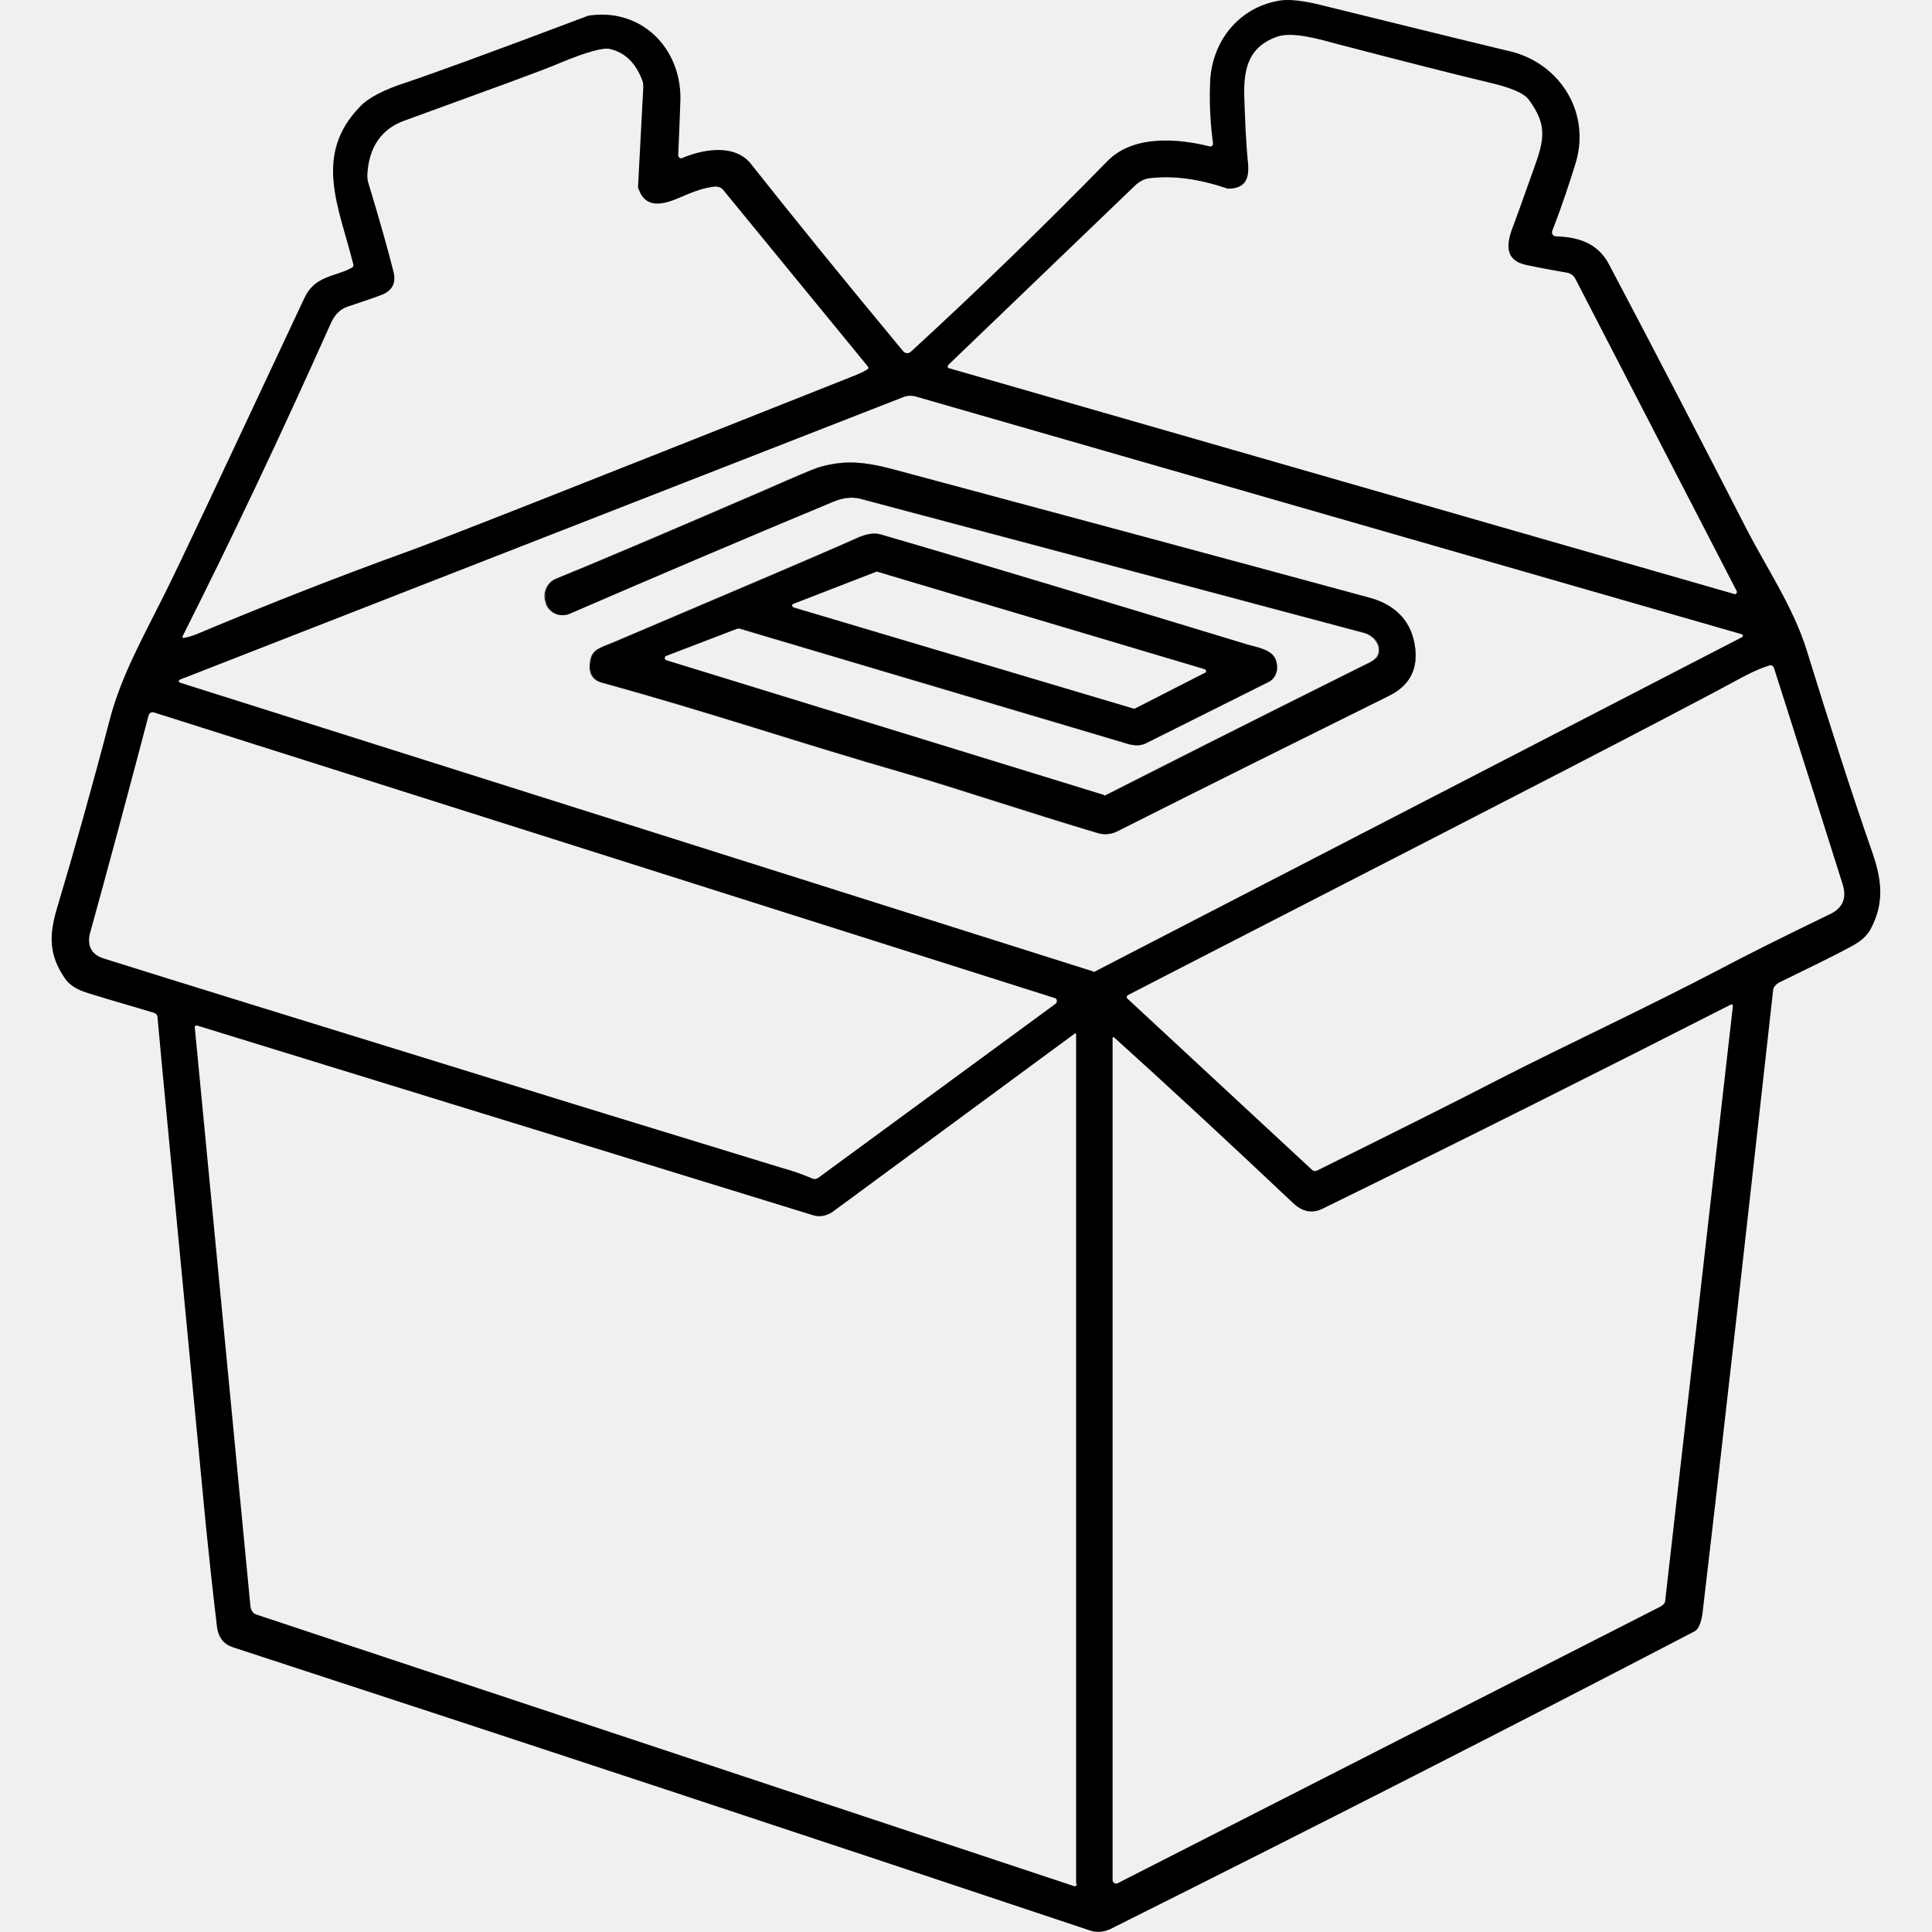
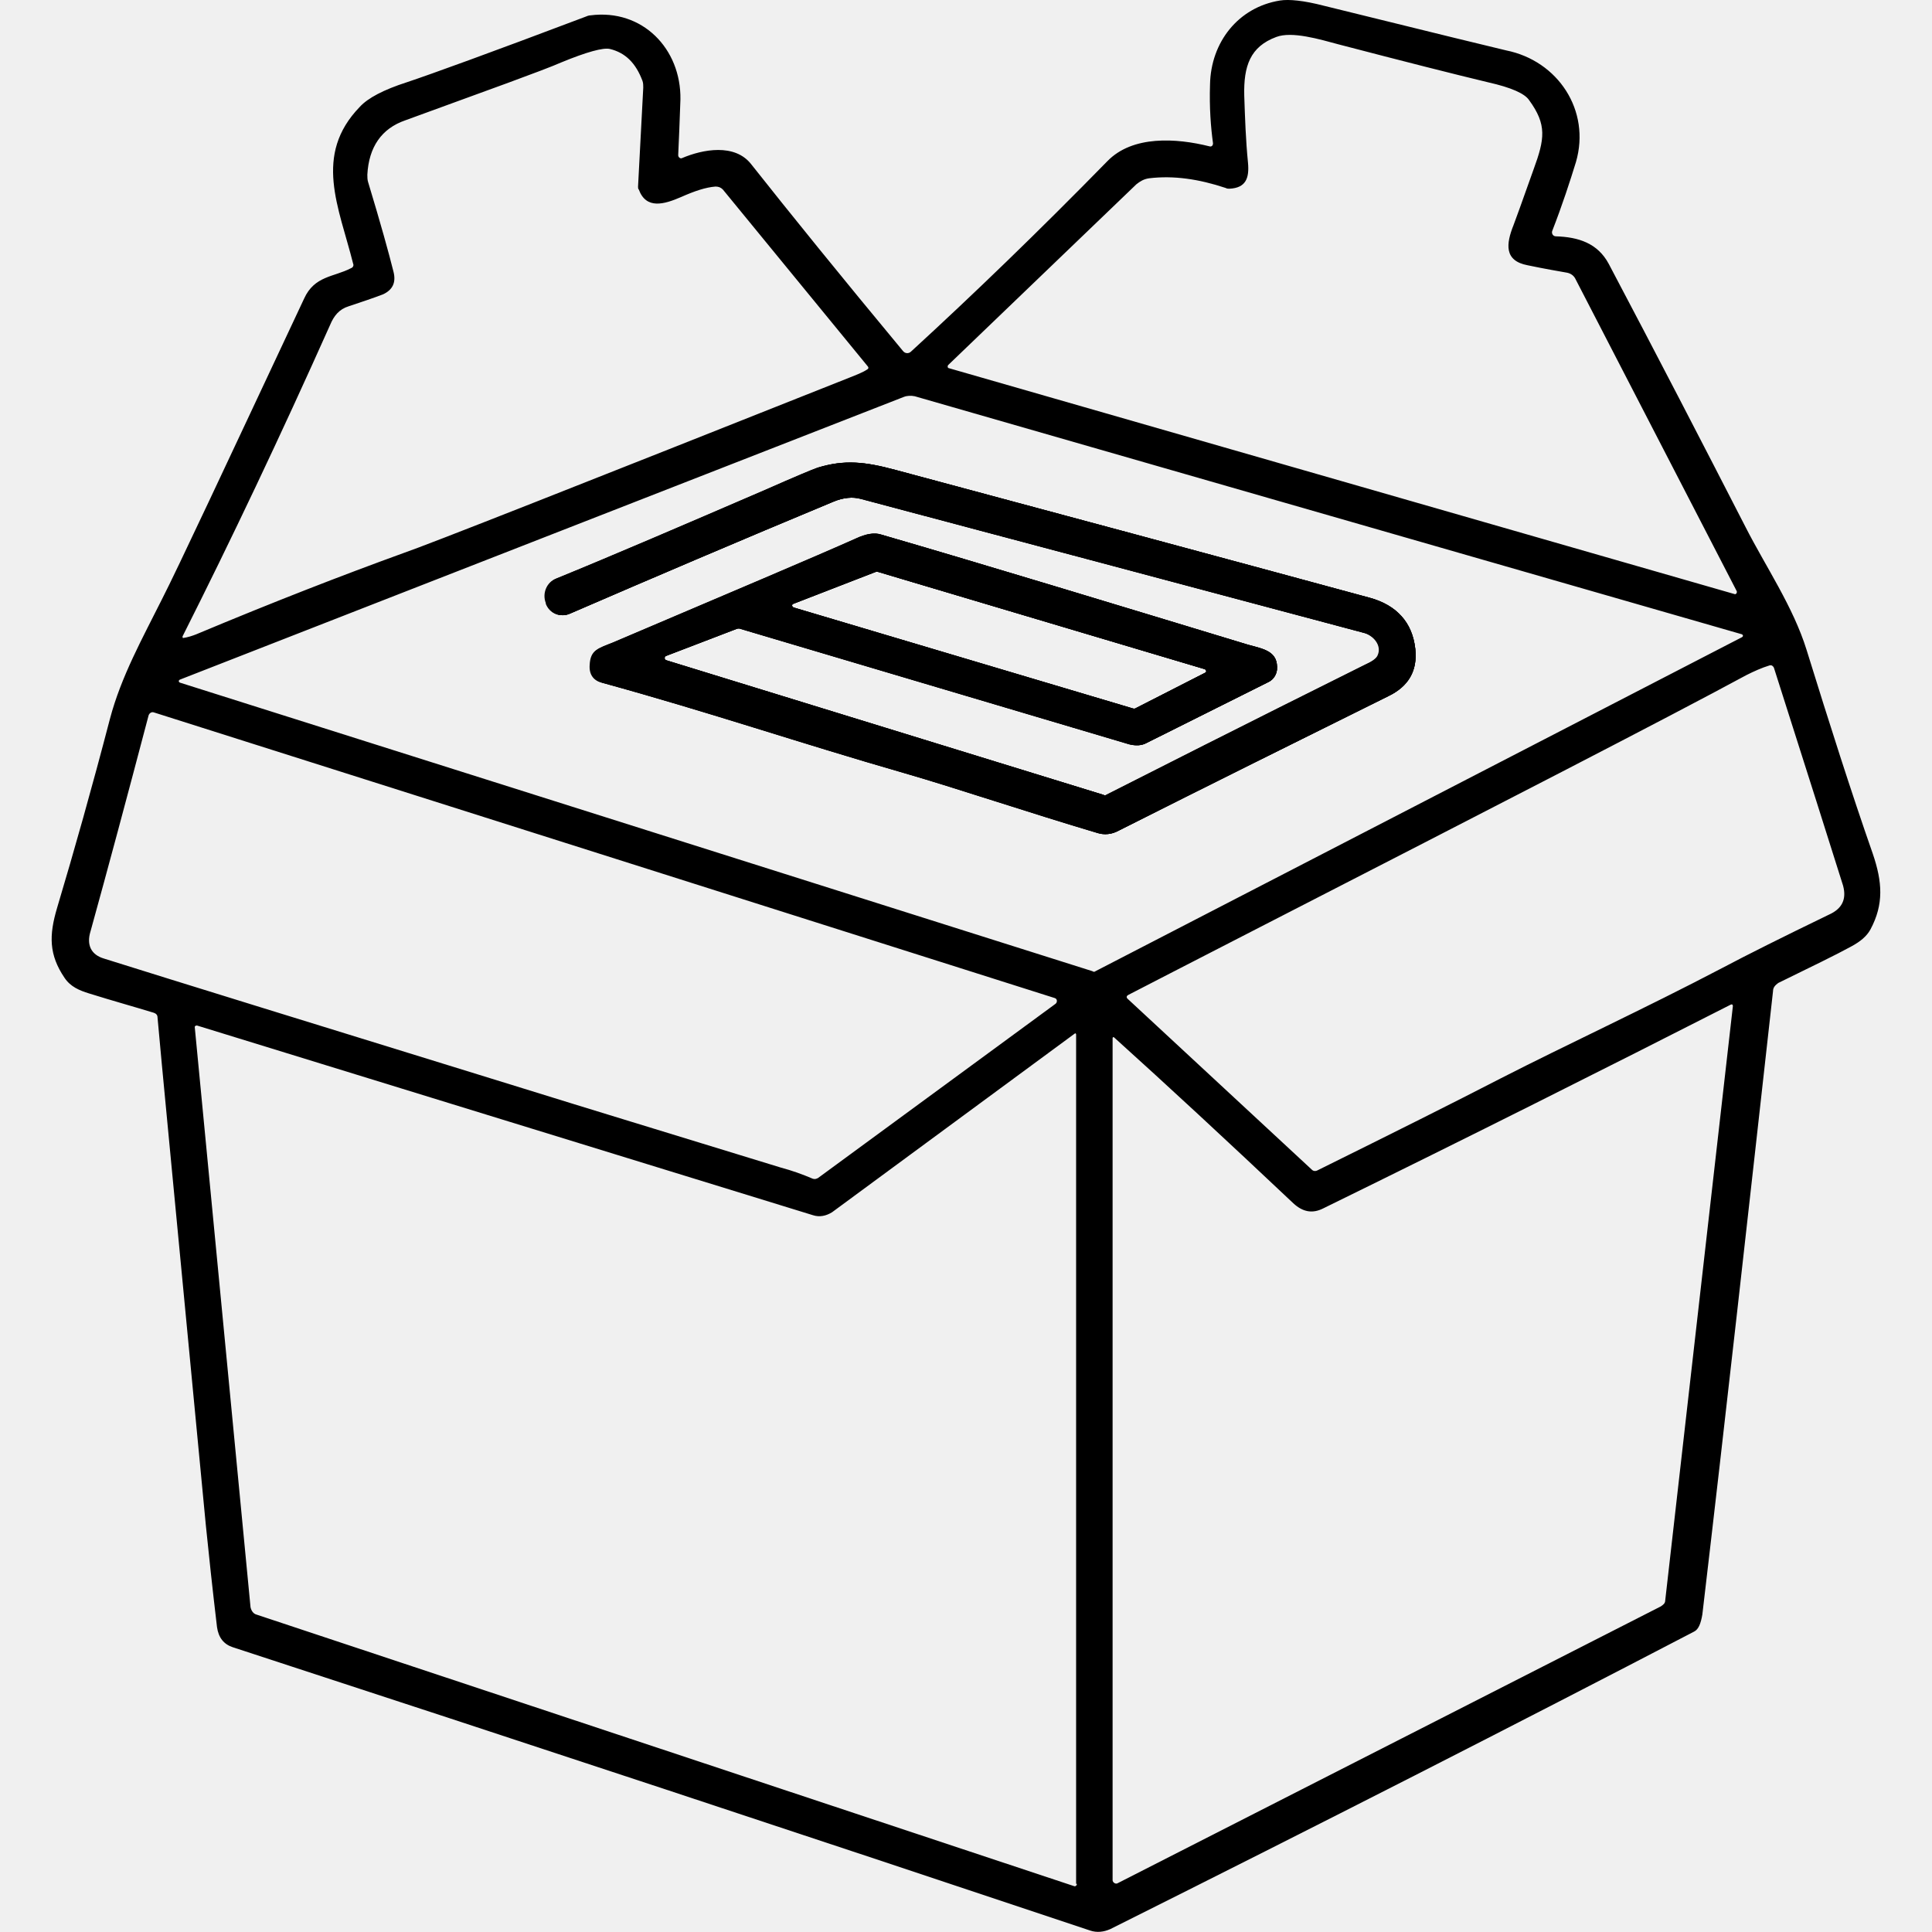
- <svg xmlns="http://www.w3.org/2000/svg" version="1.1" id="Layer_1" x="0px" y="0px" viewBox="0 0 512 512" style="enable-background:new 0 0 512 512;" xml:space="preserve">
-   <style type="text/css">
- 	.st0{fill:currentColor;}
- 	.st1{fill:#FFFFFF;}
- </style>
+ <svg xmlns="http://www.w3.org/2000/svg" version="1.1" x="0px" y="0px" viewBox="0 0 512 512" style="enable-background:new 0 0 512 512;">
  <g>
-     <path class="st0" d="M375.07,172.03c-0.79-7.1-4.93-11.63-12.02-13.6c-41.39-11.24-83.18-22.47-125.76-33.9   c-8.08-2.17-13.4-2.76-20.5-0.59c-1.18,0.39-5.91,2.37-14.39,6.11c-21.49,9.26-39.82,17.15-54.8,23.26   c-2.56,0.99-3.75,3.94-2.76,6.5v0.2c0.99,2.56,3.75,3.75,6.31,2.56c21.88-9.46,44.94-19.32,69.58-29.57   c2.76-1.18,5.32-1.38,7.49-0.79c44.55,11.83,88.9,23.65,133.25,35.48c2.56,0.59,5.12,3.35,3.75,6.11   c-0.39,0.79-1.58,1.58-3.35,2.37c-7.1,3.55-30.16,14.98-68.6,34.49c-0.2,0.2-0.59,0.2-0.79,0l-115.9-35.68   c-0.59-0.2-0.59-0.99,0-1.18l18.53-7.1c0.39-0.2,0.99-0.2,1.38,0l102.89,30.55c1.58,0.39,3.15,0.39,4.53-0.39l32.33-16.16   c1.18-0.59,1.97-1.77,2.17-3.15c0.39-4.93-3.35-5.52-7.69-6.7c-37.06-11.24-69.38-21.09-97.18-29.17c-1.77-0.59-3.94-0.2-6.5,0.99   c-11.04,4.93-32.52,14-64.46,27.6c-3.94,1.58-5.91,1.97-6.11,5.91c-0.2,2.56,0.99,4.14,3.15,4.73   c29.37,8.08,51.64,15.77,80.42,24.05c13.01,3.75,33.51,10.64,50.86,15.77c1.77,0.59,3.75,0.39,5.52-0.59   c24.25-12.22,48.1-24.05,71.55-35.68C373.3,181.88,375.67,177.74,375.07,172.03z M210.29,160l21.88-8.48c0.2,0,0.2,0,0.39,0   l86.73,25.82c0.39,0.2,0.59,0.79,0,0.99l-18.53,9.46c-0.2,0-0.2,0-0.39,0l-90.08-26.81C209.89,160.79,209.69,160.2,210.29,160z    M375.07,172.03c-0.79-7.1-4.93-11.63-12.02-13.6c-41.39-11.24-83.18-22.47-125.76-33.9c-8.08-2.17-13.4-2.76-20.5-0.59   c-1.18,0.39-5.91,2.37-14.39,6.11c-21.49,9.26-39.82,17.15-54.8,23.26c-2.56,0.99-3.75,3.94-2.76,6.5v0.2   c0.99,2.56,3.75,3.75,6.31,2.56c21.88-9.46,44.94-19.32,69.58-29.57c2.76-1.18,5.32-1.38,7.49-0.79   c44.55,11.83,88.9,23.65,133.25,35.48c2.56,0.59,5.12,3.35,3.75,6.11c-0.39,0.79-1.58,1.58-3.35,2.37   c-7.1,3.55-30.16,14.98-68.6,34.49c-0.2,0.2-0.59,0.2-0.79,0l-115.9-35.68c-0.59-0.2-0.59-0.99,0-1.18l18.53-7.1   c0.39-0.2,0.99-0.2,1.38,0l102.89,30.55c1.58,0.39,3.15,0.39,4.53-0.39l32.33-16.16c1.18-0.59,1.97-1.77,2.17-3.15   c0.39-4.93-3.35-5.52-7.69-6.7c-37.06-11.24-69.38-21.09-97.18-29.17c-1.77-0.59-3.94-0.2-6.5,0.99   c-11.04,4.93-32.52,14-64.46,27.6c-3.94,1.58-5.91,1.97-6.11,5.91c-0.2,2.56,0.99,4.14,3.15,4.73   c29.37,8.08,51.64,15.77,80.42,24.05c13.01,3.75,33.51,10.64,50.86,15.77c1.77,0.59,3.75,0.39,5.52-0.59   c24.25-12.22,48.1-24.05,71.55-35.68C373.3,181.88,375.67,177.74,375.07,172.03z M210.29,160l21.88-8.48c0.2,0,0.2,0,0.39,0   l86.73,25.82c0.39,0.2,0.59,0.79,0,0.99l-18.53,9.46c-0.2,0-0.2,0-0.39,0l-90.08-26.81C209.89,160.79,209.69,160.2,210.29,160z    M375.07,172.03c-0.79-7.1-4.93-11.63-12.02-13.6c-41.39-11.24-83.18-22.47-125.76-33.9c-8.08-2.17-13.4-2.76-20.5-0.59   c-1.18,0.39-5.91,2.37-14.39,6.11c-21.49,9.26-39.82,17.15-54.8,23.26c-2.56,0.99-3.75,3.94-2.76,6.5v0.2   c0.99,2.56,3.75,3.75,6.31,2.56c21.88-9.46,44.94-19.32,69.58-29.57c2.76-1.18,5.32-1.38,7.49-0.79   c44.55,11.83,88.9,23.65,133.25,35.48c2.56,0.59,5.12,3.35,3.75,6.11c-0.39,0.79-1.58,1.58-3.35,2.37   c-7.1,3.55-30.16,14.98-68.6,34.49c-0.2,0.2-0.59,0.2-0.79,0l-115.9-35.68c-0.59-0.2-0.59-0.99,0-1.18l18.53-7.1   c0.39-0.2,0.99-0.2,1.38,0l102.89,30.55c1.58,0.39,3.15,0.39,4.53-0.39l32.33-16.16c1.18-0.59,1.97-1.77,2.17-3.15   c0.39-4.93-3.35-5.52-7.69-6.7c-37.06-11.24-69.38-21.09-97.18-29.17c-1.77-0.59-3.94-0.2-6.5,0.99   c-11.04,4.93-32.52,14-64.46,27.6c-3.94,1.58-5.91,1.97-6.11,5.91c-0.2,2.56,0.99,4.14,3.15,4.73   c29.37,8.08,51.64,15.77,80.42,24.05c13.01,3.75,33.51,10.64,50.86,15.77c1.77,0.59,3.75,0.39,5.52-0.59   c24.25-12.22,48.1-24.05,71.55-35.68C373.3,181.88,375.67,177.74,375.07,172.03z M210.29,160l21.88-8.48c0.2,0,0.2,0,0.39,0   l86.73,25.82c0.39,0.2,0.59,0.79,0,0.99l-18.53,9.46c-0.2,0-0.2,0-0.39,0l-90.08-26.81C209.89,160.79,209.69,160.2,210.29,160z    M375.07,172.03c-0.79-7.1-4.93-11.63-12.02-13.6c-41.39-11.24-83.18-22.47-125.76-33.9c-8.08-2.17-13.4-2.76-20.5-0.59   c-1.18,0.39-5.91,2.37-14.39,6.11c-21.49,9.26-39.82,17.15-54.8,23.26c-2.56,0.99-3.75,3.94-2.76,6.5v0.2   c0.99,2.56,3.75,3.75,6.31,2.56c21.88-9.46,44.94-19.32,69.58-29.57c2.76-1.18,5.32-1.38,7.49-0.79   c44.55,11.83,88.9,23.65,133.25,35.48c2.56,0.59,5.12,3.35,3.75,6.11c-0.39,0.79-1.58,1.58-3.35,2.37   c-7.1,3.55-30.16,14.98-68.6,34.49c-0.2,0.2-0.59,0.2-0.79,0l-115.9-35.68c-0.59-0.2-0.59-0.99,0-1.18l18.53-7.1   c0.39-0.2,0.99-0.2,1.38,0l102.89,30.55c1.58,0.39,3.15,0.39,4.53-0.39l32.33-16.16c1.18-0.59,1.97-1.77,2.17-3.15   c0.39-4.93-3.35-5.52-7.69-6.7c-37.06-11.24-69.38-21.09-97.18-29.17c-1.77-0.59-3.94-0.2-6.5,0.99   c-11.04,4.93-32.52,14-64.46,27.6c-3.94,1.58-5.91,1.97-6.11,5.91c-0.2,2.56,0.99,4.14,3.15,4.73   c29.37,8.08,51.64,15.77,80.42,24.05c13.01,3.75,33.51,10.64,50.86,15.77c1.77,0.59,3.75,0.39,5.52-0.59   c24.25-12.22,48.1-24.05,71.55-35.68C373.3,181.88,375.67,177.74,375.07,172.03z M210.29,160l21.88-8.48c0.2,0,0.2,0,0.39,0   l86.73,25.82c0.39,0.2,0.59,0.79,0,0.99l-18.53,9.46c-0.2,0-0.2,0-0.39,0l-90.08-26.81C209.89,160.79,209.69,160.2,210.29,160z    M496.3,226.23c-5.72-16.36-11.43-34.3-17.54-54.01c-3.55-11.43-10.84-22.08-16.16-32.52c-11.43-22.27-23.46-45.53-36.27-69.78   c-2.96-5.52-8.08-7.1-14-7.29c-0.79,0-1.18-0.79-0.99-1.38c2.76-7.1,4.73-13.21,6.31-18.33c3.94-13.6-4.73-26.81-18.53-29.57   c-2.56-0.59-18.73-4.53-48.29-11.83c-5.32-1.38-9.26-1.77-11.63-1.38c-11.04,1.77-18.33,11.04-18.53,22.27   c-0.2,6.11,0.2,11.24,0.79,15.57c0,0.59-0.39,0.99-0.99,0.79c-8.67-2.17-20.3-2.96-27,3.94c-18.13,18.53-35.48,35.28-52.04,50.46   c-0.59,0.59-1.58,0.59-2.17-0.2c-16.36-19.71-29.76-36.27-40.21-49.48c-4.34-5.52-12.81-3.94-18.33-1.58   c-0.39,0.2-0.99-0.2-0.99-0.79c0.2-4.14,0.39-9.07,0.59-14.78c0.2-13.4-10.05-24.05-23.85-22.27c-0.39,0-0.99,0.2-1.38,0.39   c-25.03,9.46-40.8,15.18-47.31,17.35c-6.11,1.97-10.25,4.14-12.42,6.5c-12.42,12.81-5.52,26.61-1.77,41.59   c0.2,0.39,0,0.99-0.59,1.18c-4.53,2.37-9.66,1.97-12.42,8.08c-21.09,44.94-33.51,71.55-37.65,79.63   c-5.12,10.25-10.84,20.5-13.8,31.74c-4.73,18.13-9.46,34.89-14,50.07c-2.17,7.29-2.17,12.42,1.97,18.53   c1.58,2.37,3.94,3.35,6.5,4.14c6.31,1.97,12.02,3.55,17.15,5.12c0.59,0.2,0.99,0.59,0.99,1.18c0.59,7.1,4.93,52.04,12.81,134.63   c0.79,7.88,1.77,16.95,2.96,27c0.39,2.76,1.77,4.53,4.14,5.32c77.27,25.23,152.96,50.26,227.27,75.1c1.77,0.59,3.55,0.39,5.32-0.39   c55.98-27.99,107.43-54.21,154.73-78.85c1.18-0.59,1.77-2.17,2.17-4.53c6.11-51.84,12.22-106.84,18.73-165.18   c0-0.99,0.59-1.58,1.38-2.17c8.87-4.34,15.37-7.49,19.32-9.66c2.56-1.38,4.14-2.76,5.12-4.53   C499.26,239.64,498.86,233.73,496.3,226.23z M251.29,96.73l49.87-47.9c0.99-0.79,1.97-1.38,3.35-1.58c6.5-0.79,13.21,0.2,20.3,2.56   c0.39,0.2,0.59,0.2,0.99,0.2c4.34-0.2,5.32-2.76,4.93-6.9c-0.59-5.91-0.79-11.83-0.99-17.74c-0.2-7.88,1.58-13.01,8.48-15.57   c4.14-1.58,11.43,0.59,16.56,1.97c17.35,4.53,30.55,7.88,39.62,10.05c6.11,1.38,9.66,2.96,10.84,4.73   c4.73,6.5,4.14,10.25,1.18,18.33c-3.15,8.87-4.93,13.8-5.32,14.78c-1.97,4.93-2.56,9.46,3.75,10.64c4.73,0.99,8.28,1.58,10.45,1.97   c0.99,0.2,1.77,0.79,2.17,1.58l42.77,82.79c0.2,0.39-0.2,0.99-0.59,0.79L251.29,97.52C251.09,97.32,251.09,96.93,251.29,96.73z    M48.46,168.48c12.81-25.43,25.82-52.83,39.03-82.39c0.99-2.37,2.37-4.14,4.93-4.93c3.55-1.18,6.5-2.17,9.07-3.15   c2.56-1.18,3.55-3.15,2.76-6.11c-1.18-4.73-3.35-12.62-6.7-23.65c-0.2-0.59-0.2-1.38-0.2-1.97c0.39-7.29,3.75-12.22,10.05-14.39   c22.67-8.28,36.47-13.21,41.39-15.37c6.7-2.76,11.04-3.94,12.81-3.55c4.14,0.99,6.9,3.75,8.67,8.48c0.2,0.59,0.2,1.18,0.2,1.77   l-1.38,26.22c0,0.39,0,0.59,0.2,0.79c1.97,5.32,6.7,3.94,11.24,1.97c3.55-1.58,6.5-2.56,9.07-2.76c0.79,0,1.38,0.2,1.97,0.79   L230,97.13c0.2,0.2,0.2,0.59-0.2,0.79c-1.18,0.79-2.76,1.38-4.73,2.17c-71.95,28.58-111.37,44.15-118.27,46.52   c-15.77,5.72-34.1,12.81-54.8,21.49c-0.99,0.39-2.17,0.79-3.55,0.99C48.46,169.07,48.26,168.68,48.46,168.48z M27.56,254.03   c-3.35-0.99-4.73-3.55-3.55-7.29c4.53-16.36,9.66-35.48,15.37-57.16c0.2-0.59,0.79-0.99,1.38-0.79l238.71,75.69   c0.79,0.2,0.79,1.18,0.2,1.58l-62.88,46.12c-0.39,0.2-0.79,0.39-1.38,0.2c-2.76-1.18-5.52-2.17-8.48-2.96   c-30.16-9.26-52.83-16.16-68-20.89C82.75,271.18,45.7,259.74,27.56,254.03z M285.39,499.24c0,0.39-0.39,0.79-0.79,0.59   L67.97,427.88c-0.79-0.2-1.38-0.99-1.58-1.97L51.61,272.16c0-0.2,0.2-0.39,0.59-0.39l163.21,50.26c1.77,0.59,3.55,0.2,5.12-0.79   l64.26-47.31c0.2-0.2,0.39,0,0.39,0.2v225.1H285.39z M290.31,257.38c-0.2,0.2-0.59,0.2-0.79,0L47.67,180.9   c-0.39-0.2-0.39-0.59,0-0.79l191.79-74.9c0.99-0.39,1.97-0.39,2.96-0.2l219.19,63.08c0.39,0.2,0.39,0.59,0,0.79L290.31,257.38z    M441.3,424.14c0,0.79-0.59,1.18-1.18,1.58l-143.89,73.33c-0.59,0.39-1.38-0.2-1.38-0.79V275.12c0-0.2,0.2-0.39,0.39-0.2   c14,12.62,29.96,27.4,47.5,43.96c2.56,2.37,5.12,2.76,7.88,1.38c39.03-19.12,75.1-37.25,108.02-54.01c0.39-0.2,0.59,0,0.59,0.39   L441.3,424.14z M484.67,242.4c-12.22,5.91-21.68,10.64-28.38,14.19c-20.3,10.64-41.2,20.3-58.54,29.17   c-12.22,6.31-28.38,14.39-48.69,24.44c-0.39,0.2-0.99,0.2-1.38-0.2l-48.88-45.34c-0.39-0.39-0.2-0.79,0.2-0.99   c3.35-1.77,14.59-7.49,33.71-17.35c65.24-33.51,108.61-55.78,130.1-67.41c1.97-0.99,4.14-1.97,6.11-2.56   c0.59-0.2,0.99,0.2,1.18,0.59c8.87,27.79,14.98,47.11,18.33,57.75C489.4,238.26,488.22,240.82,484.67,242.4z M362.85,158.43   c-41.39-11.24-83.18-22.47-125.76-33.9c-8.08-2.17-13.4-2.76-20.5-0.59c-1.18,0.39-5.91,2.37-14.39,6.11   c-21.49,9.26-39.82,17.15-54.8,23.26c-2.56,0.99-3.75,3.94-2.76,6.5v0.2c0.99,2.56,3.75,3.75,6.31,2.56   c21.88-9.46,44.94-19.32,69.58-29.57c2.76-1.18,5.32-1.38,7.49-0.79c44.55,11.83,88.9,23.65,133.25,35.48   c2.56,0.59,5.12,3.35,3.75,6.11c-0.39,0.79-1.58,1.58-3.35,2.37c-7.1,3.55-30.16,14.98-68.6,34.49c-0.2,0.2-0.59,0.2-0.79,0   l-115.9-35.68c-0.59-0.2-0.59-0.99,0-1.18l18.53-7.1c0.39-0.2,0.99-0.2,1.38,0l102.89,30.55c1.58,0.39,3.15,0.39,4.53-0.39   l32.33-16.16c1.18-0.59,1.97-1.77,2.17-3.15c0.39-4.93-3.35-5.52-7.69-6.7c-37.06-11.24-69.38-21.09-97.18-29.17   c-1.77-0.59-3.94-0.2-6.5,0.99c-11.04,4.93-32.52,14-64.46,27.6c-3.94,1.58-5.91,1.97-6.11,5.91c-0.2,2.56,0.99,4.14,3.15,4.73   c29.37,8.08,51.64,15.77,80.42,24.05c13.01,3.75,33.51,10.64,50.86,15.77c1.77,0.59,3.75,0.39,5.52-0.59   c24.25-12.22,48.1-24.05,71.55-35.68c5.52-2.76,7.88-6.9,7.29-12.62C374.29,164.93,370.15,160.4,362.85,158.43z M210.29,160   l21.88-8.48c0.2,0,0.2,0,0.39,0l86.73,25.82c0.39,0.2,0.59,0.79,0,0.99l-18.53,9.46c-0.2,0-0.2,0-0.39,0l-90.08-26.81   C209.89,160.79,209.69,160.2,210.29,160z M375.07,172.03c-0.79-7.1-4.93-11.63-12.02-13.6c-41.39-11.24-83.18-22.47-125.76-33.9   c-8.08-2.17-13.4-2.76-20.5-0.59c-1.18,0.39-5.91,2.37-14.39,6.11c-21.49,9.26-39.82,17.15-54.8,23.26   c-2.56,0.99-3.75,3.94-2.76,6.5v0.2c0.99,2.56,3.75,3.75,6.31,2.56c21.88-9.46,44.94-19.32,69.58-29.57   c2.76-1.18,5.32-1.38,7.49-0.79c44.55,11.83,88.9,23.65,133.25,35.48c2.56,0.59,5.12,3.35,3.75,6.11   c-0.39,0.79-1.58,1.58-3.35,2.37c-7.1,3.55-30.16,14.98-68.6,34.49c-0.2,0.2-0.59,0.2-0.79,0l-115.9-35.68   c-0.59-0.2-0.59-0.99,0-1.18l18.53-7.1c0.39-0.2,0.99-0.2,1.38,0l102.89,30.55c1.58,0.39,3.15,0.39,4.53-0.39l32.33-16.16   c1.18-0.59,1.97-1.77,2.17-3.15c0.39-4.93-3.35-5.52-7.69-6.7c-37.06-11.24-69.38-21.09-97.18-29.17c-1.77-0.59-3.94-0.2-6.5,0.99   c-11.04,4.93-32.52,14-64.46,27.6c-3.94,1.58-5.91,1.97-6.11,5.91c-0.2,2.56,0.99,4.14,3.15,4.73   c29.37,8.08,51.64,15.77,80.42,24.05c13.01,3.75,33.51,10.64,50.86,15.77c1.77,0.59,3.75,0.39,5.52-0.59   c24.25-12.22,48.1-24.05,71.55-35.68C373.3,181.88,375.67,177.74,375.07,172.03z M210.29,160l21.88-8.48c0.2,0,0.2,0,0.39,0   l86.73,25.82c0.39,0.2,0.59,0.79,0,0.99l-18.53,9.46c-0.2,0-0.2,0-0.39,0l-90.08-26.81C209.89,160.79,209.69,160.2,210.29,160z    M375.07,172.03c-0.79-7.1-4.93-11.63-12.02-13.6c-41.39-11.24-83.18-22.47-125.76-33.9c-8.08-2.17-13.4-2.76-20.5-0.59   c-1.18,0.39-5.91,2.37-14.39,6.11c-21.49,9.26-39.82,17.15-54.8,23.26c-2.56,0.99-3.75,3.94-2.76,6.5v0.2   c0.99,2.56,3.75,3.75,6.31,2.56c21.88-9.46,44.94-19.32,69.58-29.57c2.76-1.18,5.32-1.38,7.49-0.79   c44.55,11.83,88.9,23.65,133.25,35.48c2.56,0.59,5.12,3.35,3.75,6.11c-0.39,0.79-1.58,1.58-3.35,2.37   c-7.1,3.55-30.16,14.98-68.6,34.49c-0.2,0.2-0.59,0.2-0.79,0l-115.9-35.68c-0.59-0.2-0.59-0.99,0-1.18l18.53-7.1   c0.39-0.2,0.99-0.2,1.38,0l102.89,30.55c1.58,0.39,3.15,0.39,4.53-0.39l32.33-16.16c1.18-0.59,1.97-1.77,2.17-3.15   c0.39-4.93-3.35-5.52-7.69-6.7c-37.06-11.24-69.38-21.09-97.18-29.17c-1.77-0.59-3.94-0.2-6.5,0.99   c-11.04,4.93-32.52,14-64.46,27.6c-3.94,1.58-5.91,1.97-6.11,5.91c-0.2,2.56,0.99,4.14,3.15,4.73   c29.37,8.08,51.64,15.77,80.42,24.05c13.01,3.75,33.51,10.64,50.86,15.77c1.77,0.59,3.75,0.39,5.52-0.59   c24.25-12.22,48.1-24.05,71.55-35.68C373.3,181.88,375.67,177.74,375.07,172.03z M210.29,160l21.88-8.48c0.2,0,0.2,0,0.39,0   l86.73,25.82c0.39,0.2,0.59,0.79,0,0.99l-18.53,9.46c-0.2,0-0.2,0-0.39,0l-90.08-26.81C209.89,160.79,209.69,160.2,210.29,160z" />
-     <path class="st1" d="M375.07,172.03c-0.79-7.1-4.93-11.63-12.02-13.6c-41.39-11.24-83.18-22.47-125.76-33.9   c-8.08-2.17-13.4-2.76-20.5-0.59c-1.18,0.39-5.91,2.37-14.39,6.11c-21.49,9.26-39.82,17.15-54.8,23.26   c-2.56,0.99-3.75,3.94-2.76,6.5v0.2c0.99,2.56,3.75,3.75,6.31,2.56c21.88-9.46,44.94-19.32,69.58-29.57   c2.76-1.18,5.32-1.38,7.49-0.79c44.55,11.83,88.9,23.65,133.25,35.48c2.56,0.59,5.12,3.35,3.75,6.11   c-0.39,0.79-1.58,1.58-3.35,2.37c-7.1,3.55-30.16,14.98-68.6,34.49c-0.2,0.2-0.59,0.2-0.79,0l-115.9-35.68   c-0.59-0.2-0.59-0.99,0-1.18l18.53-7.1c0.39-0.2,0.99-0.2,1.38,0l102.89,30.55c1.58,0.39,3.15,0.39,4.53-0.39l32.33-16.16   c1.18-0.59,1.97-1.77,2.17-3.15c0.39-4.93-3.35-5.52-7.69-6.7c-37.06-11.24-69.38-21.09-97.18-29.17c-1.77-0.59-3.94-0.2-6.5,0.99   c-11.04,4.93-32.52,14-64.46,27.6c-3.94,1.58-5.91,1.97-6.11,5.91c-0.2,2.56,0.99,4.14,3.15,4.73   c29.37,8.08,51.64,15.77,80.42,24.05c13.01,3.75,33.51,10.64,50.86,15.77c1.77,0.59,3.75,0.39,5.52-0.59   c24.25-12.22,48.1-24.05,71.55-35.68C373.3,181.88,375.67,177.74,375.07,172.03z M210.29,160l21.88-8.48c0.2,0,0.2,0,0.39,0   l86.73,25.82c0.39,0.2,0.59,0.79,0,0.99l-18.53,9.46c-0.2,0-0.2,0-0.39,0l-90.08-26.81C209.89,160.79,209.69,160.2,210.29,160z" />
-     <path class="st0" d="M375.07,172.03c-0.79-7.1-4.93-11.63-12.02-13.6c-41.39-11.24-83.18-22.47-125.76-33.9   c-8.08-2.17-13.4-2.76-20.5-0.59c-1.18,0.39-5.91,2.37-14.39,6.11c-21.49,9.26-39.82,17.15-54.8,23.26   c-2.56,0.99-3.75,3.94-2.76,6.5v0.2c0.99,2.56,3.75,3.75,6.31,2.56c21.88-9.46,44.94-19.32,69.58-29.57   c2.76-1.18,5.32-1.38,7.49-0.79c44.55,11.83,88.9,23.65,133.25,35.48c2.56,0.59,5.12,3.35,3.75,6.11   c-0.39,0.79-1.58,1.58-3.35,2.37c-7.1,3.55-30.16,14.98-68.6,34.49c-0.2,0.2-0.59,0.2-0.79,0l-115.9-35.68   c-0.59-0.2-0.59-0.99,0-1.18l18.53-7.1c0.39-0.2,0.99-0.2,1.38,0l102.89,30.55c1.58,0.39,3.15,0.39,4.53-0.39l32.33-16.16   c1.18-0.59,1.97-1.77,2.17-3.15c0.39-4.93-3.35-5.52-7.69-6.7c-37.06-11.24-69.38-21.09-97.18-29.17c-1.77-0.59-3.94-0.2-6.5,0.99   c-11.04,4.93-32.52,14-64.46,27.6c-3.94,1.58-5.91,1.97-6.11,5.91c-0.2,2.56,0.99,4.14,3.15,4.73   c29.37,8.08,51.64,15.77,80.42,24.05c13.01,3.75,33.51,10.64,50.86,15.77c1.77,0.59,3.75,0.39,5.52-0.59   c24.25-12.22,48.1-24.05,71.55-35.68C373.3,181.88,375.67,177.74,375.07,172.03z M210.29,160l21.88-8.48c0.2,0,0.2,0,0.39,0   l86.73,25.82c0.39,0.2,0.59,0.79,0,0.99l-18.53,9.46c-0.2,0-0.2,0-0.39,0l-90.08-26.81C209.89,160.79,209.69,160.2,210.29,160z" />
+     <path fill="currentColor" d="M375.07,172.03c-0.79-7.1-4.93-11.63-12.02-13.6c-41.39-11.24-83.18-22.47-125.76-33.9   c-8.08-2.17-13.4-2.76-20.5-0.59c-1.18,0.39-5.91,2.37-14.39,6.11c-21.49,9.26-39.82,17.15-54.8,23.26   c-2.56,0.99-3.75,3.94-2.76,6.5v0.2c0.99,2.56,3.75,3.75,6.31,2.56c21.88-9.46,44.94-19.32,69.58-29.57   c2.76-1.18,5.32-1.38,7.49-0.79c44.55,11.83,88.9,23.65,133.25,35.48c2.56,0.59,5.12,3.35,3.75,6.11   c-0.39,0.79-1.58,1.58-3.35,2.37c-7.1,3.55-30.16,14.98-68.6,34.49c-0.2,0.2-0.59,0.2-0.79,0l-115.9-35.68   c-0.59-0.2-0.59-0.99,0-1.18l18.53-7.1c0.39-0.2,0.99-0.2,1.38,0l102.89,30.55c1.58,0.39,3.15,0.39,4.53-0.39l32.33-16.16   c1.18-0.59,1.97-1.77,2.17-3.15c0.39-4.93-3.35-5.52-7.69-6.7c-37.06-11.24-69.38-21.09-97.18-29.17c-1.77-0.59-3.94-0.2-6.5,0.99   c-11.04,4.93-32.52,14-64.46,27.6c-3.94,1.58-5.91,1.97-6.11,5.91c-0.2,2.56,0.99,4.14,3.15,4.73   c29.37,8.08,51.64,15.77,80.42,24.05c13.01,3.75,33.51,10.64,50.86,15.77c1.77,0.59,3.75,0.39,5.52-0.59   c24.25-12.22,48.1-24.05,71.55-35.68C373.3,181.88,375.67,177.74,375.07,172.03z M210.29,160l21.88-8.48c0.2,0,0.2,0,0.39,0   l86.73,25.82c0.39,0.2,0.59,0.79,0,0.99l-18.53,9.46c-0.2,0-0.2,0-0.39,0l-90.08-26.81C209.89,160.79,209.69,160.2,210.29,160z    M375.07,172.03c-0.79-7.1-4.93-11.63-12.02-13.6c-41.39-11.24-83.18-22.47-125.76-33.9c-8.08-2.17-13.4-2.76-20.5-0.59   c-1.18,0.39-5.91,2.37-14.39,6.11c-21.49,9.26-39.82,17.15-54.8,23.26c-2.56,0.99-3.75,3.94-2.76,6.5v0.2   c0.99,2.56,3.75,3.75,6.31,2.56c21.88-9.46,44.94-19.32,69.58-29.57c2.76-1.18,5.32-1.38,7.49-0.79   c44.55,11.83,88.9,23.65,133.25,35.48c2.56,0.59,5.12,3.35,3.75,6.11c-0.39,0.79-1.58,1.58-3.35,2.37   c-7.1,3.55-30.16,14.98-68.6,34.49c-0.2,0.2-0.59,0.2-0.79,0l-115.9-35.68c-0.59-0.2-0.59-0.99,0-1.18l18.53-7.1   c0.39-0.2,0.99-0.2,1.38,0l102.89,30.55c1.58,0.39,3.15,0.39,4.53-0.39l32.33-16.16c1.18-0.59,1.97-1.77,2.17-3.15   c0.39-4.93-3.35-5.52-7.69-6.7c-37.06-11.24-69.38-21.09-97.18-29.17c-1.77-0.59-3.94-0.2-6.5,0.99   c-11.04,4.93-32.52,14-64.46,27.6c-3.94,1.58-5.91,1.97-6.11,5.91c-0.2,2.56,0.99,4.14,3.15,4.73   c29.37,8.08,51.64,15.77,80.42,24.05c13.01,3.75,33.51,10.64,50.86,15.77c1.77,0.59,3.75,0.39,5.52-0.59   c24.25-12.22,48.1-24.05,71.55-35.68C373.3,181.88,375.67,177.74,375.07,172.03z M210.29,160l21.88-8.48c0.2,0,0.2,0,0.39,0   l86.73,25.82c0.39,0.2,0.59,0.79,0,0.99l-18.53,9.46c-0.2,0-0.2,0-0.39,0l-90.08-26.81C209.89,160.79,209.69,160.2,210.29,160z    M375.07,172.03c-0.79-7.1-4.93-11.63-12.02-13.6c-41.39-11.24-83.18-22.47-125.76-33.9c-8.08-2.17-13.4-2.76-20.5-0.59   c-1.18,0.39-5.91,2.37-14.39,6.11c-21.49,9.26-39.82,17.15-54.8,23.26c-2.56,0.99-3.75,3.94-2.76,6.5v0.2   c0.99,2.56,3.75,3.75,6.31,2.56c21.88-9.46,44.94-19.32,69.58-29.57c2.76-1.18,5.32-1.38,7.49-0.79   c44.55,11.83,88.9,23.65,133.25,35.48c2.56,0.59,5.12,3.35,3.75,6.11c-0.39,0.79-1.58,1.58-3.35,2.37   c-7.1,3.55-30.16,14.98-68.6,34.49c-0.2,0.2-0.59,0.2-0.79,0l-115.9-35.68c-0.59-0.2-0.59-0.99,0-1.18l18.53-7.1   c0.39-0.2,0.99-0.2,1.38,0l102.89,30.55c1.58,0.39,3.15,0.39,4.53-0.39l32.33-16.16c1.18-0.59,1.97-1.77,2.17-3.15   c0.39-4.93-3.35-5.52-7.69-6.7c-37.06-11.24-69.38-21.09-97.18-29.17c-1.77-0.59-3.94-0.2-6.5,0.99   c-11.04,4.93-32.52,14-64.46,27.6c-3.94,1.58-5.91,1.97-6.11,5.91c-0.2,2.56,0.99,4.14,3.15,4.73   c29.37,8.08,51.64,15.77,80.42,24.05c13.01,3.75,33.51,10.64,50.86,15.77c1.77,0.59,3.75,0.39,5.52-0.59   c24.25-12.22,48.1-24.05,71.55-35.68C373.3,181.88,375.67,177.74,375.07,172.03z M210.29,160l21.88-8.48c0.2,0,0.2,0,0.39,0   l86.73,25.82c0.39,0.2,0.59,0.79,0,0.99l-18.53,9.46c-0.2,0-0.2,0-0.39,0l-90.08-26.81C209.89,160.79,209.69,160.2,210.29,160z    M375.07,172.03c-0.79-7.1-4.93-11.63-12.02-13.6c-41.39-11.24-83.18-22.47-125.76-33.9c-8.08-2.17-13.4-2.76-20.5-0.59   c-1.18,0.39-5.91,2.37-14.39,6.11c-21.49,9.26-39.82,17.15-54.8,23.26c-2.56,0.99-3.75,3.94-2.76,6.5v0.2   c0.99,2.56,3.75,3.75,6.31,2.56c21.88-9.46,44.94-19.32,69.58-29.57c2.76-1.18,5.32-1.38,7.49-0.79   c44.55,11.83,88.9,23.65,133.25,35.48c2.56,0.59,5.12,3.35,3.75,6.11c-0.39,0.79-1.58,1.58-3.35,2.37   c-7.1,3.55-30.16,14.98-68.6,34.49c-0.2,0.2-0.59,0.2-0.79,0l-115.9-35.68c-0.59-0.2-0.59-0.99,0-1.18l18.53-7.1   c0.39-0.2,0.99-0.2,1.38,0l102.89,30.55c1.58,0.39,3.15,0.39,4.53-0.39l32.33-16.16c1.18-0.59,1.97-1.77,2.17-3.15   c0.39-4.93-3.35-5.52-7.69-6.7c-37.06-11.24-69.38-21.09-97.18-29.17c-1.77-0.59-3.94-0.2-6.5,0.99   c-11.04,4.93-32.52,14-64.46,27.6c-3.94,1.58-5.91,1.97-6.11,5.91c-0.2,2.56,0.99,4.14,3.15,4.73   c29.37,8.08,51.64,15.77,80.42,24.05c13.01,3.75,33.51,10.64,50.86,15.77c1.77,0.59,3.75,0.39,5.52-0.59   c24.25-12.22,48.1-24.05,71.55-35.68C373.3,181.88,375.67,177.74,375.07,172.03z M210.29,160l21.88-8.48c0.2,0,0.2,0,0.39,0   l86.73,25.82c0.39,0.2,0.59,0.79,0,0.99l-18.53,9.46c-0.2,0-0.2,0-0.39,0l-90.08-26.81C209.89,160.79,209.69,160.2,210.29,160z    M496.3,226.23c-5.72-16.36-11.43-34.3-17.54-54.01c-3.55-11.43-10.84-22.08-16.16-32.52c-11.43-22.27-23.46-45.53-36.27-69.78   c-2.96-5.52-8.08-7.1-14-7.29c-0.79,0-1.18-0.79-0.99-1.38c2.76-7.1,4.73-13.21,6.31-18.33c3.94-13.6-4.73-26.81-18.53-29.57   c-2.56-0.59-18.73-4.53-48.29-11.83c-5.32-1.38-9.26-1.77-11.63-1.38c-11.04,1.77-18.33,11.04-18.53,22.27   c-0.2,6.11,0.2,11.24,0.79,15.57c0,0.59-0.39,0.99-0.99,0.79c-8.67-2.17-20.3-2.96-27,3.94c-18.13,18.53-35.48,35.28-52.04,50.46   c-0.59,0.59-1.58,0.59-2.17-0.2c-16.36-19.71-29.76-36.27-40.21-49.48c-4.34-5.52-12.81-3.94-18.33-1.58   c-0.39,0.2-0.99-0.2-0.99-0.79c0.2-4.14,0.39-9.07,0.59-14.78c0.2-13.4-10.05-24.05-23.85-22.27c-0.39,0-0.99,0.2-1.38,0.39   c-25.03,9.46-40.8,15.18-47.31,17.35c-6.11,1.97-10.25,4.14-12.42,6.5c-12.42,12.81-5.52,26.61-1.77,41.59   c0.2,0.39,0,0.99-0.59,1.18c-4.53,2.37-9.66,1.97-12.42,8.08c-21.09,44.94-33.51,71.55-37.65,79.63   c-5.12,10.25-10.84,20.5-13.8,31.74c-4.73,18.13-9.46,34.89-14,50.07c-2.17,7.29-2.17,12.42,1.97,18.53   c1.58,2.37,3.94,3.35,6.5,4.14c6.31,1.97,12.02,3.55,17.15,5.12c0.59,0.2,0.99,0.59,0.99,1.18c0.59,7.1,4.93,52.04,12.81,134.63   c0.79,7.88,1.77,16.95,2.96,27c0.39,2.76,1.77,4.53,4.14,5.32c77.27,25.23,152.96,50.26,227.27,75.1c1.77,0.59,3.55,0.39,5.32-0.39   c55.98-27.99,107.43-54.21,154.73-78.85c1.18-0.59,1.77-2.17,2.17-4.53c6.11-51.84,12.22-106.84,18.73-165.18   c0-0.99,0.59-1.58,1.38-2.17c8.87-4.34,15.37-7.49,19.32-9.66c2.56-1.38,4.14-2.76,5.12-4.53   C499.26,239.64,498.86,233.73,496.3,226.23z M251.29,96.73l49.87-47.9c0.99-0.79,1.97-1.38,3.35-1.58c6.5-0.79,13.21,0.2,20.3,2.56   c0.39,0.2,0.59,0.2,0.99,0.2c4.34-0.2,5.32-2.76,4.93-6.9c-0.59-5.91-0.79-11.83-0.99-17.74c-0.2-7.88,1.58-13.01,8.48-15.57   c4.14-1.58,11.43,0.59,16.56,1.97c17.35,4.53,30.55,7.88,39.62,10.05c6.11,1.38,9.66,2.96,10.84,4.73   c4.73,6.5,4.14,10.25,1.18,18.33c-3.15,8.87-4.93,13.8-5.32,14.78c-1.97,4.93-2.56,9.46,3.75,10.64c4.73,0.99,8.28,1.58,10.45,1.97   c0.99,0.2,1.77,0.79,2.17,1.58l42.77,82.79c0.2,0.39-0.2,0.99-0.59,0.79L251.29,97.52C251.09,97.32,251.09,96.93,251.29,96.73z    M48.46,168.48c12.81-25.43,25.82-52.83,39.03-82.39c0.99-2.37,2.37-4.14,4.93-4.93c3.55-1.18,6.5-2.17,9.07-3.15   c2.56-1.18,3.55-3.15,2.76-6.11c-1.18-4.73-3.35-12.62-6.7-23.65c-0.2-0.59-0.2-1.38-0.2-1.97c0.39-7.29,3.75-12.22,10.05-14.39   c22.67-8.28,36.47-13.21,41.39-15.37c6.7-2.76,11.04-3.94,12.81-3.55c4.14,0.99,6.9,3.75,8.67,8.48c0.2,0.59,0.2,1.18,0.2,1.77   l-1.38,26.22c0,0.39,0,0.59,0.2,0.79c1.97,5.32,6.7,3.94,11.24,1.97c3.55-1.58,6.5-2.56,9.07-2.76c0.79,0,1.38,0.2,1.97,0.79   L230,97.13c0.2,0.2,0.2,0.59-0.2,0.79c-1.18,0.79-2.76,1.38-4.73,2.17c-71.95,28.58-111.37,44.15-118.27,46.52   c-15.77,5.72-34.1,12.81-54.8,21.49c-0.99,0.39-2.17,0.79-3.55,0.99C48.46,169.07,48.26,168.68,48.46,168.48z M27.56,254.03   c-3.35-0.99-4.73-3.55-3.55-7.29c4.53-16.36,9.66-35.48,15.37-57.16c0.2-0.59,0.79-0.99,1.38-0.79l238.71,75.69   c0.79,0.2,0.79,1.18,0.2,1.58l-62.88,46.12c-0.39,0.2-0.79,0.39-1.38,0.2c-2.76-1.18-5.52-2.17-8.48-2.96   c-30.16-9.26-52.83-16.16-68-20.89C82.75,271.18,45.7,259.74,27.56,254.03z M285.39,499.24c0,0.39-0.39,0.79-0.79,0.59   L67.97,427.88c-0.79-0.2-1.38-0.99-1.58-1.97L51.61,272.16c0-0.2,0.2-0.39,0.59-0.39l163.21,50.26c1.77,0.59,3.55,0.2,5.12-0.79   l64.26-47.31c0.2-0.2,0.39,0,0.39,0.2v225.1H285.39z M290.31,257.38c-0.2,0.2-0.59,0.2-0.79,0L47.67,180.9   c-0.39-0.2-0.39-0.59,0-0.79l191.79-74.9c0.99-0.39,1.97-0.39,2.96-0.2l219.19,63.08c0.39,0.2,0.39,0.59,0,0.79L290.31,257.38z    M441.3,424.14c0,0.79-0.59,1.18-1.18,1.58l-143.89,73.33c-0.59,0.39-1.38-0.2-1.38-0.79V275.12c0-0.2,0.2-0.39,0.39-0.2   c14,12.62,29.96,27.4,47.5,43.96c2.56,2.37,5.12,2.76,7.88,1.38c39.03-19.12,75.1-37.25,108.02-54.01c0.39-0.2,0.59,0,0.59,0.39   L441.3,424.14z M484.67,242.4c-12.22,5.91-21.68,10.64-28.38,14.19c-20.3,10.64-41.2,20.3-58.54,29.17   c-12.22,6.31-28.38,14.39-48.69,24.44c-0.39,0.2-0.99,0.2-1.38-0.2l-48.88-45.34c-0.39-0.39-0.2-0.79,0.2-0.99   c3.35-1.77,14.59-7.49,33.71-17.35c65.24-33.51,108.61-55.78,130.1-67.41c1.97-0.99,4.14-1.97,6.11-2.56   c0.59-0.2,0.99,0.2,1.18,0.59c8.87,27.79,14.98,47.11,18.33,57.75C489.4,238.26,488.22,240.82,484.67,242.4z M362.85,158.43   c-41.39-11.24-83.18-22.47-125.76-33.9c-8.08-2.17-13.4-2.76-20.5-0.59c-1.18,0.39-5.91,2.37-14.39,6.11   c-21.49,9.26-39.82,17.15-54.8,23.26c-2.56,0.99-3.75,3.94-2.76,6.5v0.2c0.99,2.56,3.75,3.75,6.31,2.56   c21.88-9.46,44.94-19.32,69.58-29.57c2.76-1.18,5.32-1.38,7.49-0.79c44.55,11.83,88.9,23.65,133.25,35.48   c2.56,0.59,5.12,3.35,3.75,6.11c-0.39,0.79-1.58,1.58-3.35,2.37c-7.1,3.55-30.16,14.98-68.6,34.49c-0.2,0.2-0.59,0.2-0.79,0   l-115.9-35.68c-0.59-0.2-0.59-0.99,0-1.18l18.53-7.1c0.39-0.2,0.99-0.2,1.38,0l102.89,30.55c1.58,0.39,3.15,0.39,4.53-0.39   l32.33-16.16c1.18-0.59,1.97-1.77,2.17-3.15c0.39-4.93-3.35-5.52-7.69-6.7c-37.06-11.24-69.38-21.09-97.18-29.17   c-1.77-0.59-3.94-0.2-6.5,0.99c-11.04,4.93-32.52,14-64.46,27.6c-3.94,1.58-5.91,1.97-6.11,5.91c-0.2,2.56,0.99,4.14,3.15,4.73   c29.37,8.08,51.64,15.77,80.42,24.05c13.01,3.75,33.51,10.64,50.86,15.77c1.77,0.59,3.75,0.39,5.52-0.59   c24.25-12.22,48.1-24.05,71.55-35.68c5.52-2.76,7.88-6.9,7.29-12.62C374.29,164.93,370.15,160.4,362.85,158.43z M210.29,160   l21.88-8.48c0.2,0,0.2,0,0.39,0l86.73,25.82c0.39,0.2,0.59,0.79,0,0.99l-18.53,9.46c-0.2,0-0.2,0-0.39,0l-90.08-26.81   C209.89,160.79,209.69,160.2,210.29,160z M375.07,172.03c-0.79-7.1-4.93-11.63-12.02-13.6c-41.39-11.24-83.18-22.47-125.76-33.9   c-8.08-2.17-13.4-2.76-20.5-0.59c-1.18,0.39-5.91,2.37-14.39,6.11c-21.49,9.26-39.82,17.15-54.8,23.26   c-2.56,0.99-3.75,3.94-2.76,6.5v0.2c0.99,2.56,3.75,3.75,6.31,2.56c21.88-9.46,44.94-19.32,69.58-29.57   c2.76-1.18,5.32-1.38,7.49-0.79c44.55,11.83,88.9,23.65,133.25,35.48c2.56,0.59,5.12,3.35,3.75,6.11   c-0.39,0.79-1.58,1.58-3.35,2.37c-7.1,3.55-30.16,14.98-68.6,34.49c-0.2,0.2-0.59,0.2-0.79,0l-115.9-35.68   c-0.59-0.2-0.59-0.99,0-1.18l18.53-7.1c0.39-0.2,0.99-0.2,1.38,0l102.89,30.55c1.58,0.39,3.15,0.39,4.53-0.39l32.33-16.16   c1.18-0.59,1.97-1.77,2.17-3.15c0.39-4.93-3.35-5.52-7.69-6.7c-37.06-11.24-69.38-21.09-97.18-29.17c-1.77-0.59-3.94-0.2-6.5,0.99   c-11.04,4.93-32.52,14-64.46,27.6c-3.94,1.58-5.91,1.97-6.11,5.91c-0.2,2.56,0.99,4.14,3.15,4.73   c29.37,8.08,51.64,15.77,80.42,24.05c13.01,3.75,33.51,10.64,50.86,15.77c1.77,0.59,3.75,0.39,5.52-0.59   c24.25-12.22,48.1-24.05,71.55-35.68C373.3,181.88,375.67,177.74,375.07,172.03z M210.29,160l21.88-8.48c0.2,0,0.2,0,0.39,0   l86.73,25.82c0.39,0.2,0.59,0.79,0,0.99l-18.53,9.46c-0.2,0-0.2,0-0.39,0l-90.08-26.81C209.89,160.79,209.69,160.2,210.29,160z    M375.07,172.03c-0.79-7.1-4.93-11.63-12.02-13.6c-41.39-11.24-83.18-22.47-125.76-33.9c-8.08-2.17-13.4-2.76-20.5-0.59   c-1.18,0.39-5.91,2.37-14.39,6.11c-21.49,9.26-39.82,17.15-54.8,23.26c-2.56,0.99-3.75,3.94-2.76,6.5v0.2   c0.99,2.56,3.75,3.75,6.31,2.56c21.88-9.46,44.94-19.32,69.58-29.57c2.76-1.18,5.32-1.38,7.49-0.79   c44.55,11.83,88.9,23.65,133.25,35.48c2.56,0.59,5.12,3.35,3.75,6.11c-0.39,0.79-1.58,1.58-3.35,2.37   c-7.1,3.55-30.16,14.98-68.6,34.49c-0.2,0.2-0.59,0.2-0.79,0l-115.9-35.68c-0.59-0.2-0.59-0.99,0-1.18l18.53-7.1   c0.39-0.2,0.99-0.2,1.38,0l102.89,30.55c1.58,0.39,3.15,0.39,4.53-0.39l32.33-16.16c1.18-0.59,1.97-1.77,2.17-3.15   c0.39-4.93-3.35-5.52-7.69-6.7c-37.06-11.24-69.38-21.09-97.18-29.17c-1.77-0.59-3.94-0.2-6.5,0.99   c-11.04,4.93-32.52,14-64.46,27.6c-3.94,1.58-5.91,1.97-6.11,5.91c-0.2,2.56,0.99,4.14,3.15,4.73   c29.37,8.08,51.64,15.77,80.42,24.05c13.01,3.75,33.51,10.64,50.86,15.77c1.77,0.59,3.75,0.39,5.52-0.59   c24.25-12.22,48.1-24.05,71.55-35.68C373.3,181.88,375.67,177.74,375.07,172.03z M210.29,160l21.88-8.48c0.2,0,0.2,0,0.39,0   l86.73,25.82c0.39,0.2,0.59,0.79,0,0.99l-18.53,9.46c-0.2,0-0.2,0-0.39,0l-90.08-26.81C209.89,160.79,209.69,160.2,210.29,160z" />
+     <path fill="currentColor" d="M375.07,172.03c-0.79-7.1-4.93-11.63-12.02-13.6c-41.39-11.24-83.18-22.47-125.76-33.9   c-8.08-2.17-13.4-2.76-20.5-0.59c-1.18,0.39-5.91,2.37-14.39,6.11c-21.49,9.26-39.82,17.15-54.8,23.26   c-2.56,0.99-3.75,3.94-2.76,6.5v0.2c0.99,2.56,3.75,3.75,6.31,2.56c21.88-9.46,44.94-19.32,69.58-29.57   c2.76-1.18,5.32-1.38,7.49-0.79c44.55,11.83,88.9,23.65,133.25,35.48c2.56,0.59,5.12,3.35,3.75,6.11   c-0.39,0.79-1.58,1.58-3.35,2.37c-7.1,3.55-30.16,14.98-68.6,34.49c-0.2,0.2-0.59,0.2-0.79,0l-115.9-35.68   c-0.59-0.2-0.59-0.99,0-1.18l18.53-7.1c0.39-0.2,0.99-0.2,1.38,0l102.89,30.55c1.58,0.39,3.15,0.39,4.53-0.39l32.33-16.16   c1.18-0.59,1.97-1.77,2.17-3.15c0.39-4.93-3.35-5.52-7.69-6.7c-37.06-11.24-69.38-21.09-97.18-29.17c-1.77-0.59-3.94-0.2-6.5,0.99   c-11.04,4.93-32.52,14-64.46,27.6c-3.94,1.58-5.91,1.97-6.11,5.91c-0.2,2.56,0.99,4.14,3.15,4.73   c29.37,8.08,51.64,15.77,80.42,24.05c13.01,3.75,33.51,10.64,50.86,15.77c1.77,0.59,3.75,0.39,5.52-0.59   c24.25-12.22,48.1-24.05,71.55-35.68C373.3,181.88,375.67,177.74,375.07,172.03z M210.29,160l21.88-8.48c0.2,0,0.2,0,0.39,0   l86.73,25.82c0.39,0.2,0.59,0.79,0,0.99l-18.53,9.46c-0.2,0-0.2,0-0.39,0l-90.08-26.81C209.89,160.79,209.69,160.2,210.29,160z" />
+     <path fill="currentColor" d="M375.07,172.03c-0.79-7.1-4.93-11.63-12.02-13.6c-41.39-11.24-83.18-22.47-125.76-33.9   c-8.08-2.17-13.4-2.76-20.5-0.59c-1.18,0.39-5.91,2.37-14.39,6.11c-21.49,9.26-39.82,17.15-54.8,23.26   c-2.56,0.99-3.75,3.94-2.76,6.5v0.2c0.99,2.56,3.75,3.75,6.31,2.56c21.88-9.46,44.94-19.32,69.58-29.57   c2.76-1.18,5.32-1.38,7.49-0.79c44.55,11.83,88.9,23.65,133.25,35.48c2.56,0.59,5.12,3.35,3.75,6.11   c-0.39,0.79-1.58,1.58-3.35,2.37c-7.1,3.55-30.16,14.98-68.6,34.49c-0.2,0.2-0.59,0.2-0.79,0l-115.9-35.68   c-0.59-0.2-0.59-0.99,0-1.18l18.53-7.1c0.39-0.2,0.99-0.2,1.38,0l102.89,30.55c1.58,0.39,3.15,0.39,4.53-0.39l32.33-16.16   c1.18-0.59,1.97-1.77,2.17-3.15c0.39-4.93-3.35-5.52-7.69-6.7c-37.06-11.24-69.38-21.09-97.18-29.17c-1.77-0.59-3.94-0.2-6.5,0.99   c-11.04,4.93-32.52,14-64.46,27.6c-3.94,1.58-5.91,1.97-6.11,5.91c-0.2,2.56,0.99,4.14,3.15,4.73   c29.37,8.08,51.64,15.77,80.42,24.05c13.01,3.75,33.51,10.64,50.86,15.77c1.77,0.59,3.75,0.39,5.52-0.59   c24.25-12.22,48.1-24.05,71.55-35.68C373.3,181.88,375.67,177.74,375.07,172.03z M210.29,160l21.88-8.48c0.2,0,0.2,0,0.39,0   l86.73,25.82c0.39,0.2,0.59,0.79,0,0.99l-18.53,9.46c-0.2,0-0.2,0-0.39,0l-90.08-26.81C209.89,160.79,209.69,160.2,210.29,160z" />
  </g>
</svg>
